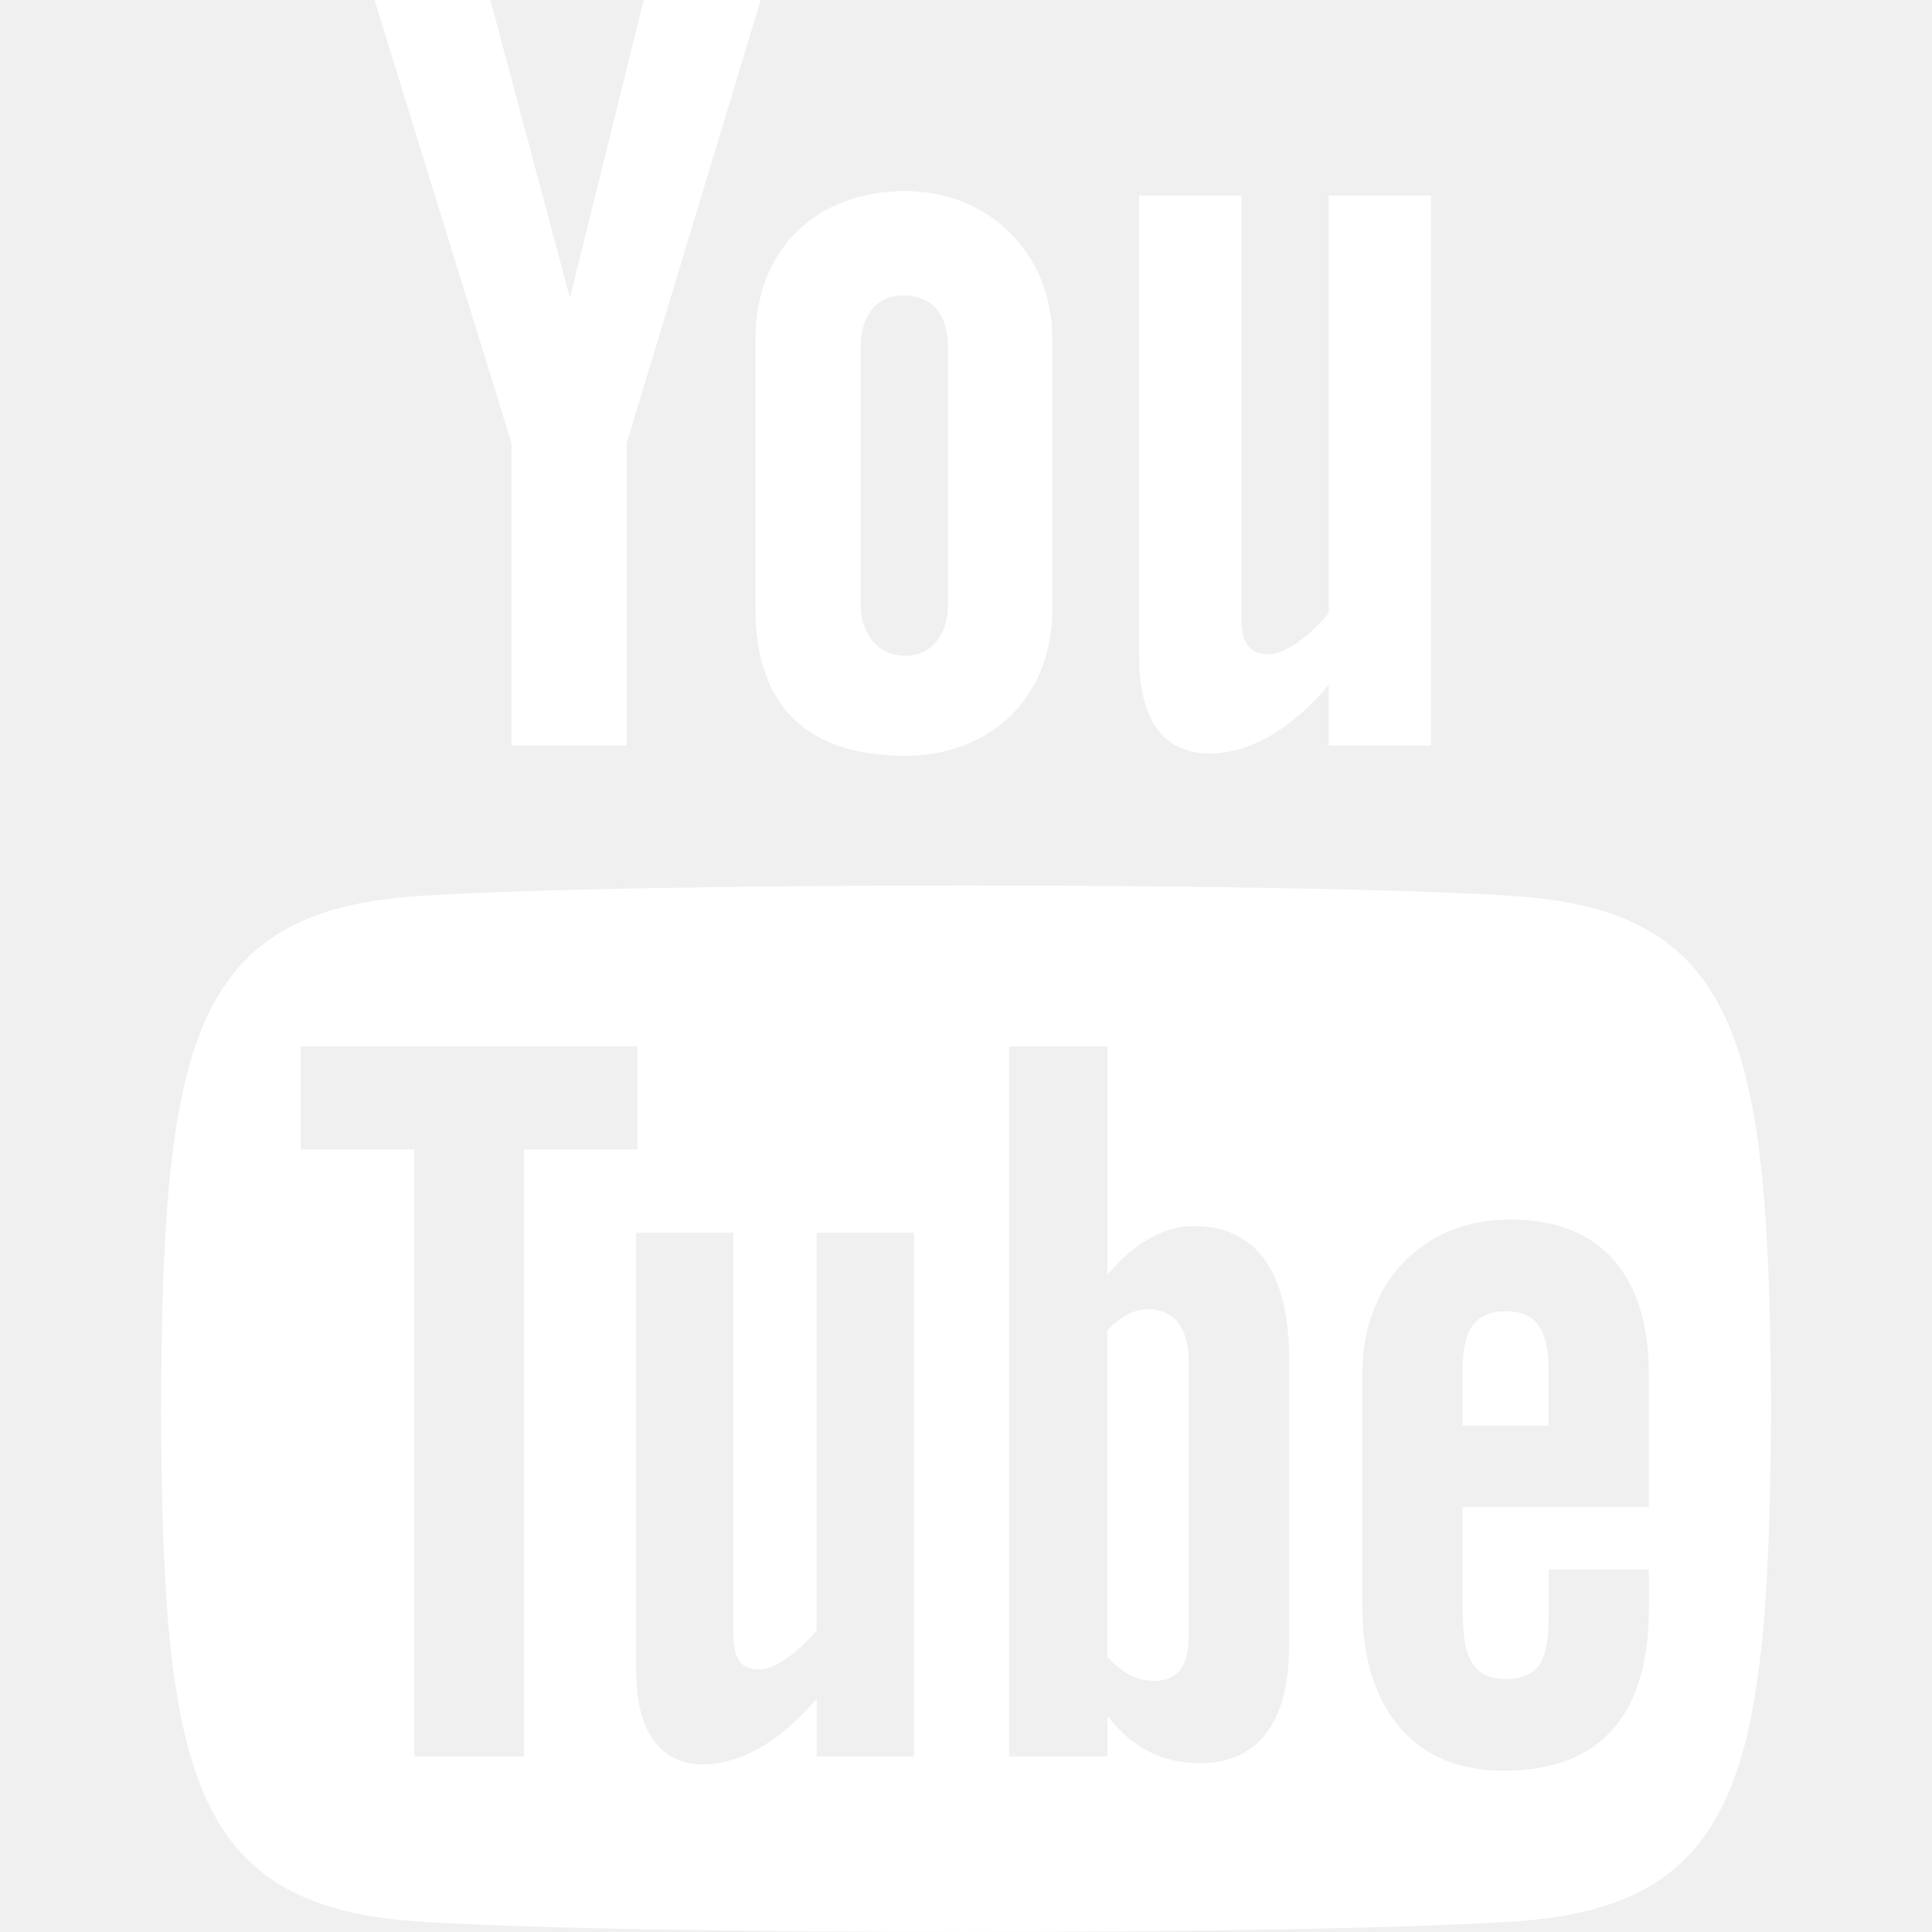
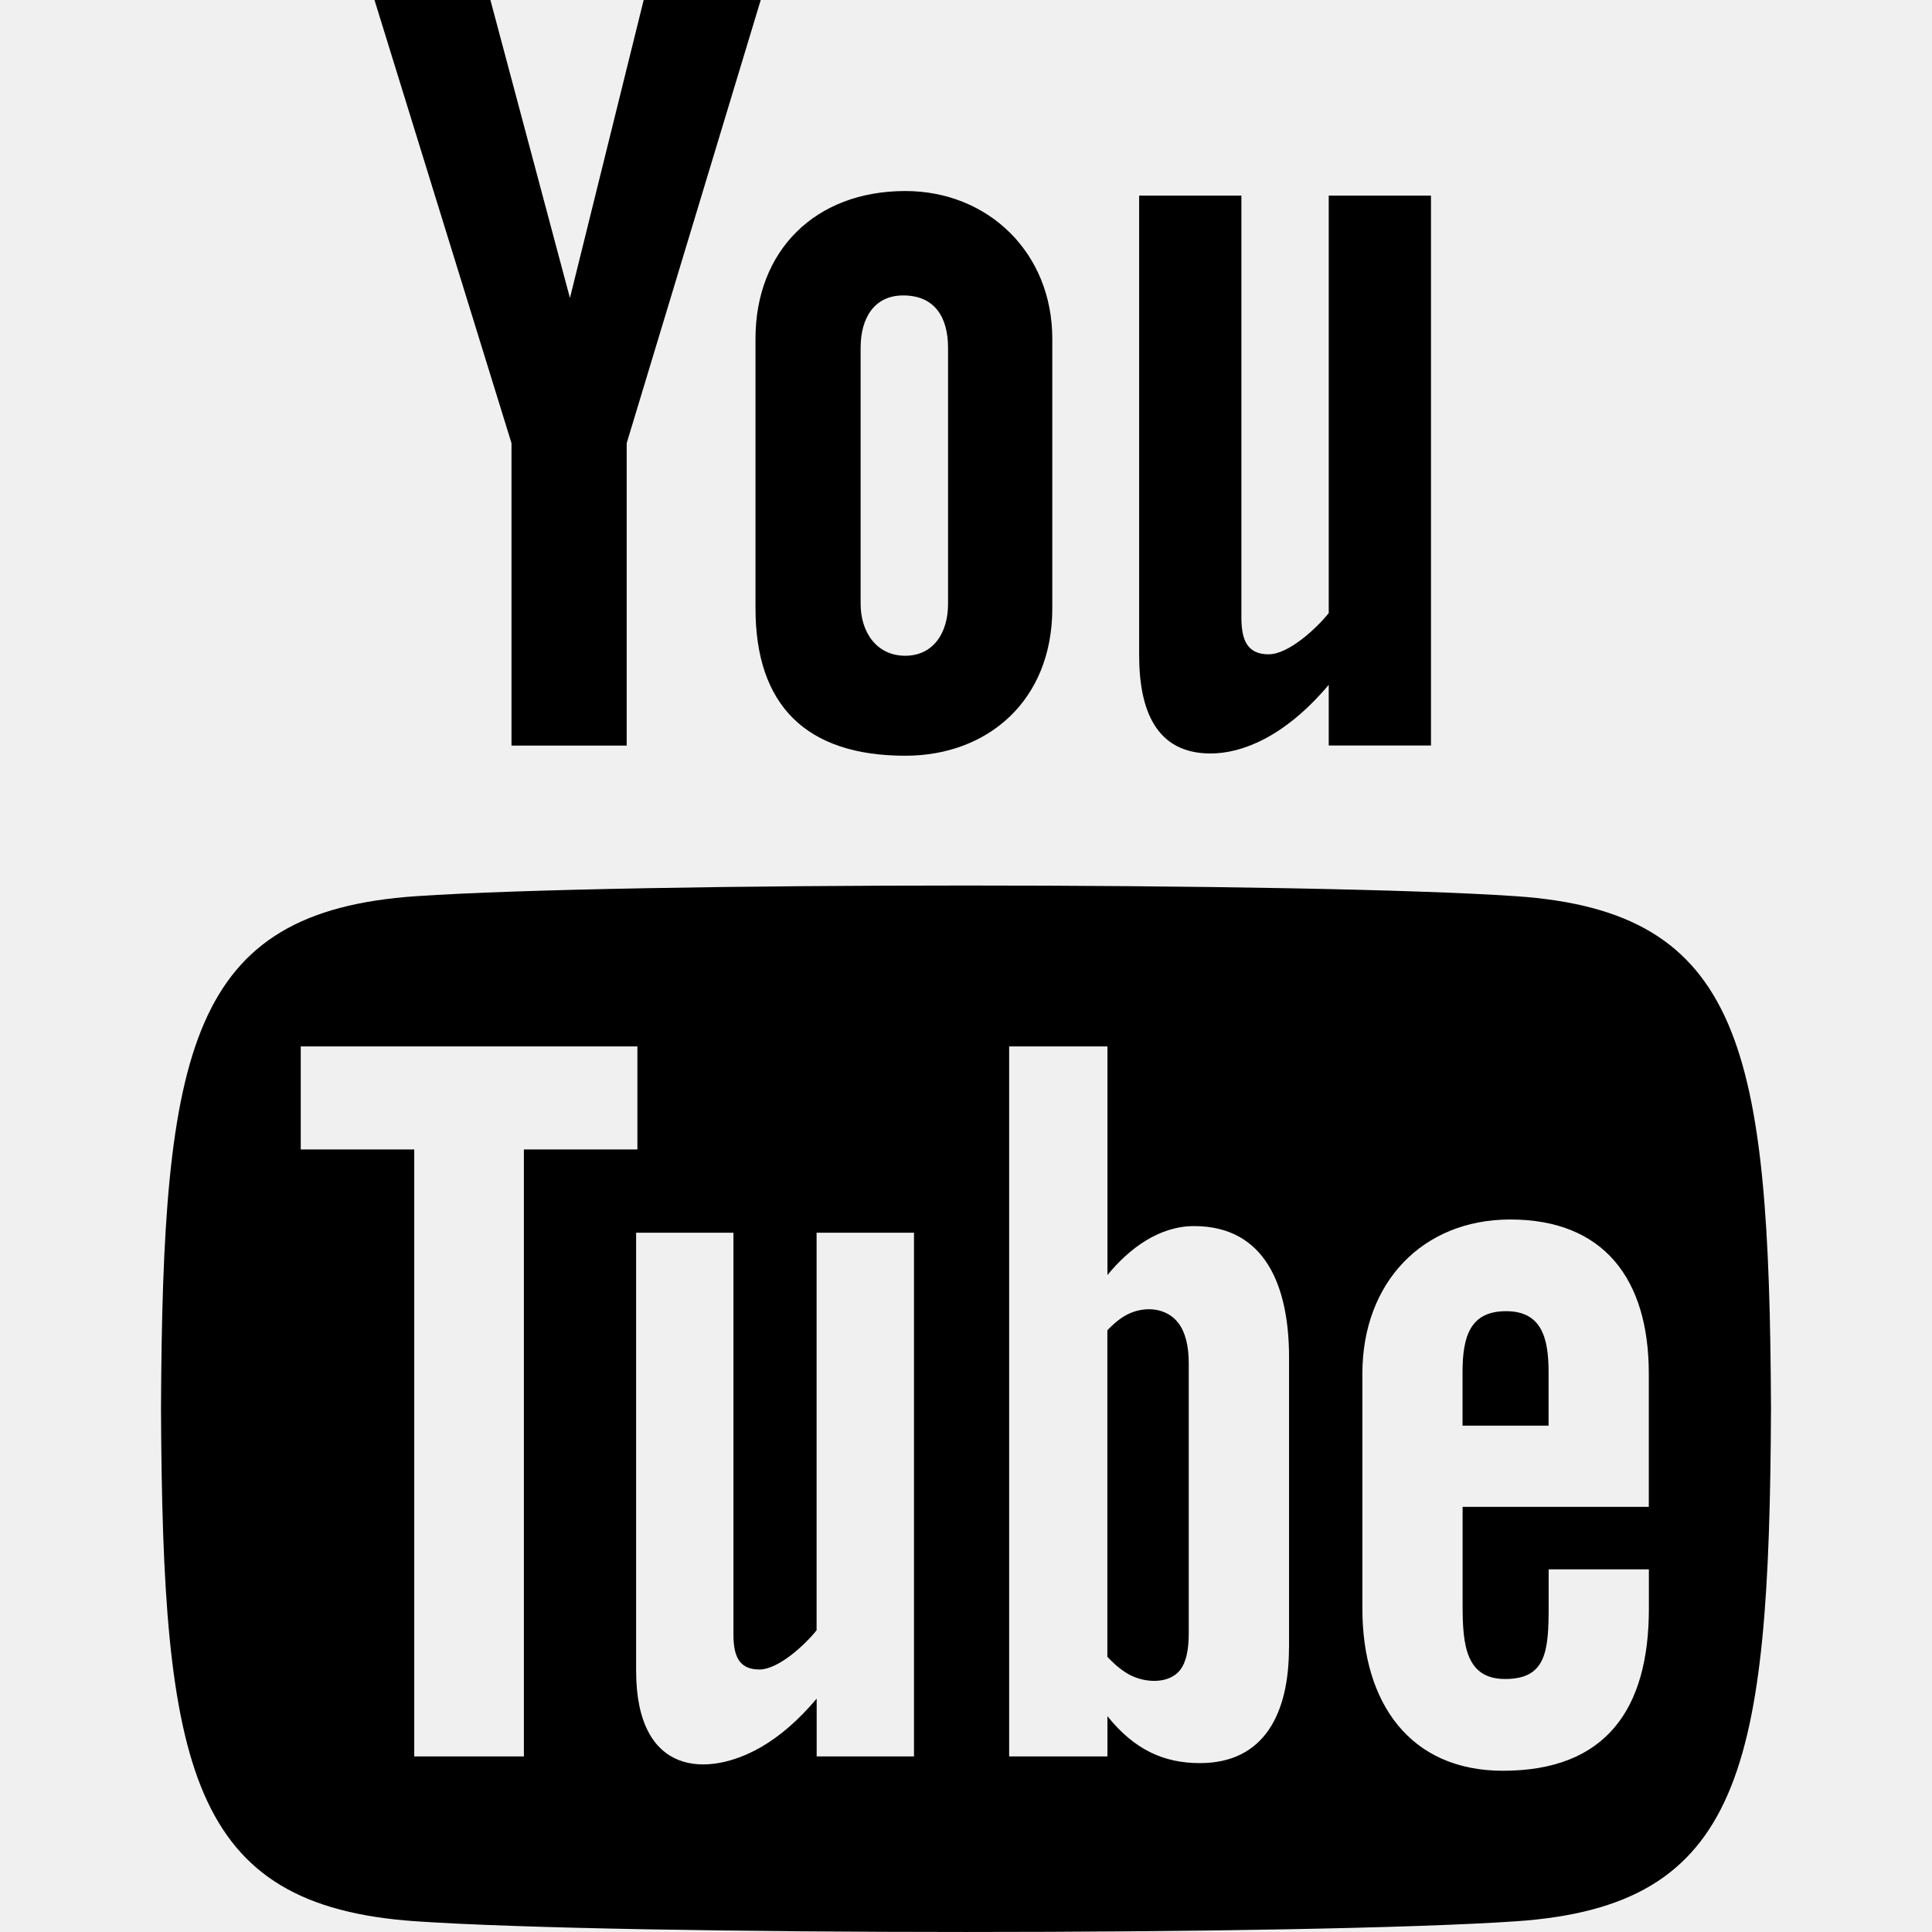
- <svg xmlns="http://www.w3.org/2000/svg" fill="white" width="24" height="24" viewBox="0 0 24 24">
+ <svg xmlns="http://www.w3.org/2000/svg" fill="black" width="24" height="24" viewBox="0 0 24 24">
  <path d="M4.652 0h1.44l.988 3.702.916-3.702h1.454l-1.665 5.505v3.757h-1.431v-3.757l-1.702-5.505zm6.594 2.373c-1.119 0-1.861.74-1.861 1.835v3.349c0 1.204.629 1.831 1.861 1.831 1.022 0 1.826-.683 1.826-1.831v-3.349c0-1.069-.797-1.835-1.826-1.835zm.531 5.127c0 .372-.19.646-.532.646-.351 0-.554-.287-.554-.646v-3.179c0-.374.172-.651.529-.651.39 0 .557.269.557.651v3.179zm4.729-5.07v5.186c-.155.194-.5.512-.747.512-.271 0-.338-.186-.338-.46v-5.238h-1.27v5.71c0 .675.206 1.22.887 1.22.384 0 .918-.2 1.468-.853v.754h1.27v-6.831h-1.27zm2.203 13.858c-.448 0-.541.315-.541.763v.659h1.069v-.66c.001-.44-.092-.762-.528-.762zm-4.703.04c-.084.043-.167.109-.25.198v4.055c.099.106.194.182.287.229.197.1.485.107.619-.067.07-.092.105-.241.105-.449v-3.359c0-.22-.043-.386-.129-.5-.147-.193-.42-.214-.632-.107zm4.827-5.195c-2.604-.177-11.066-.177-13.666 0-2.814.192-3.146 1.892-3.167 6.367.021 4.467.35 6.175 3.167 6.367 2.6.177 11.062.177 13.666 0 2.814-.192 3.146-1.893 3.167-6.367-.021-4.467-.35-6.175-3.167-6.367zm-12.324 10.686h-1.363v-7.54h-1.41v-1.28h4.182v1.28h-1.41v7.54zm4.846 0h-1.21v-.718c-.223.265-.455.467-.696.605-.652.374-1.547.365-1.547-.955v-5.438h1.209v4.988c0 .262.063.438.322.438.236 0 .564-.303.711-.487v-4.939h1.21v6.506zm4.657-1.348c0 .805-.301 1.431-1.106 1.431-.443 0-.812-.162-1.149-.583v.5h-1.221v-8.82h1.221v2.84c.273-.333.644-.608 1.076-.608.886 0 1.18.749 1.18 1.631v3.609zm4.471-1.752h-2.314v1.228c0 .488.042.91.528.91.511 0 .541-.344.541-.91v-.452h1.245v.489c0 1.253-.538 2.013-1.813 2.013-1.155 0-1.746-.842-1.746-2.013v-2.921c0-1.129.746-1.914 1.837-1.914 1.161 0 1.721.738 1.721 1.914v1.656z" />
</svg>
